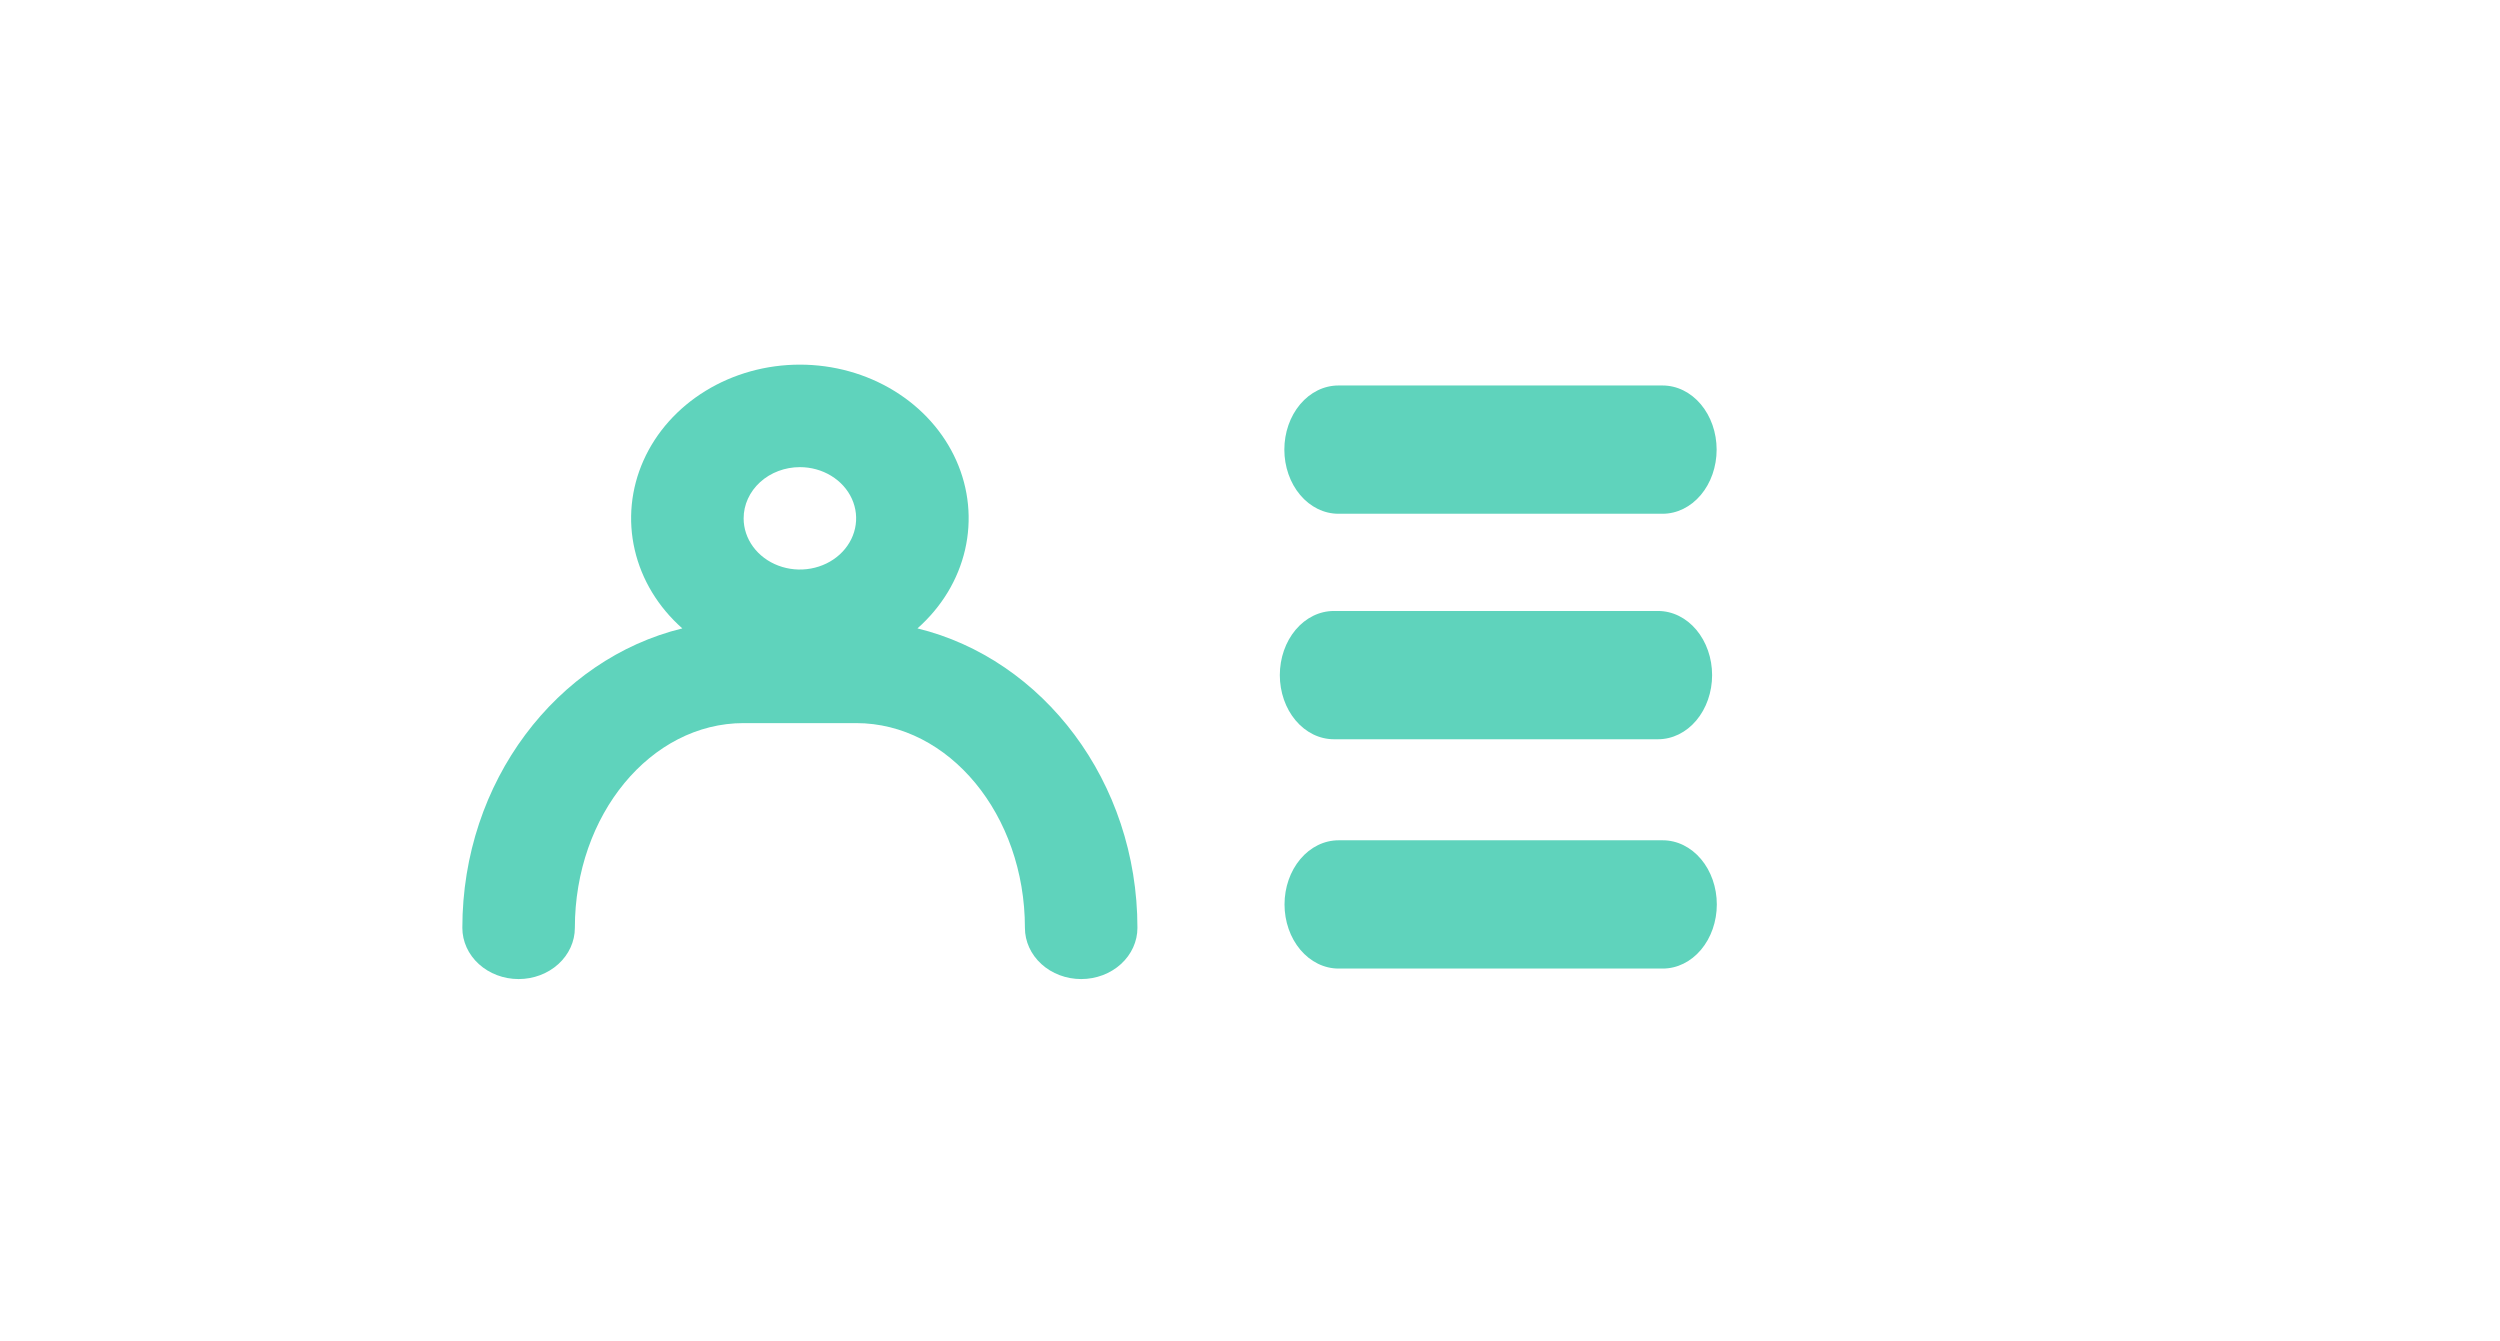
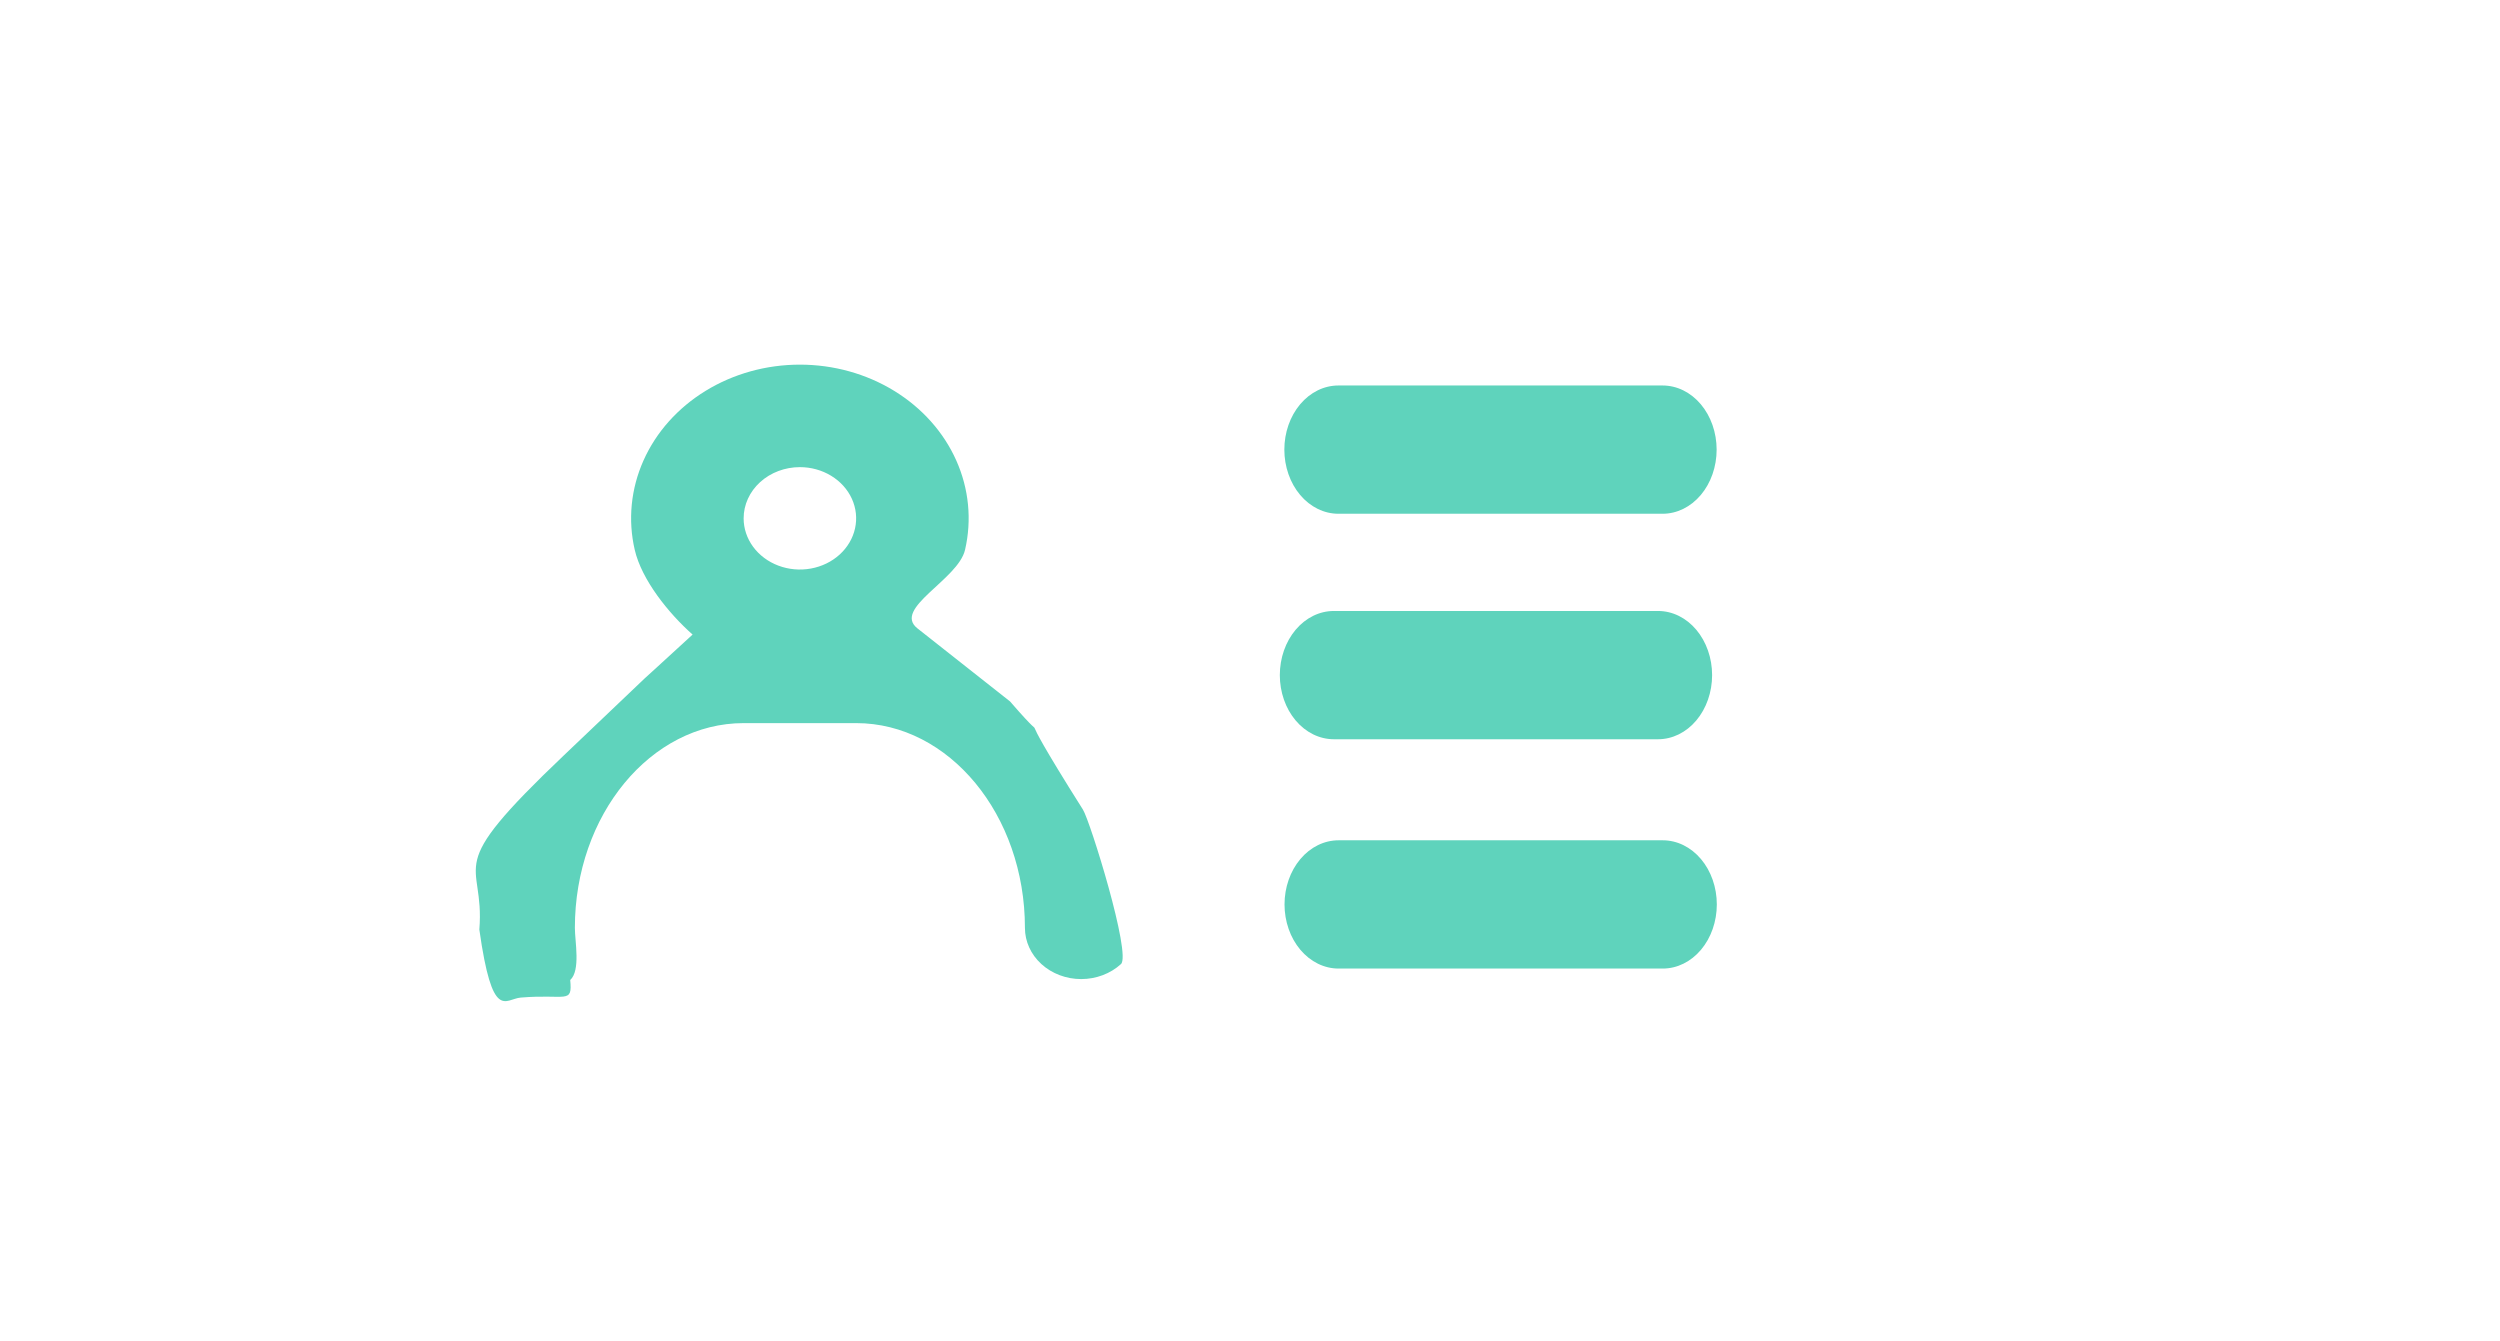
<svg xmlns="http://www.w3.org/2000/svg" width="179mm" height="96mm" viewBox="0 0 179 96" version="1.1" id="svg1">
  <defs id="defs1" />
  <g id="layer1">
    <path d="M 118.718,52.93 H 95.504 c -1.026,0 -2.01,-0.484 -2.736,-1.345 -0.725,-0.861 -1.133,-2.03 -1.133,-3.247 0,-1.218 0.408,-2.386 1.133,-3.247 0.725,-0.861 1.71,-1.345 2.736,-1.345 h 23.214 c 1.026,0 2.01,0.484 2.736,1.345 0.725,0.861 1.133,2.03 1.133,3.247 0,1.218 -0.408,2.386 -1.133,3.247 -0.725,0.861 -1.71,1.345 -2.736,1.345 z" fill="#c0c0c0" id="path4" style="fill:#5fd3bc;stroke-width:0.001" />
    <path d="M 119.042,36.785 H 95.828 c -1.026,0 -2.01,-0.484 -2.736,-1.345 -0.725,-0.861 -1.133,-2.03 -1.133,-3.247 0,-1.218 0.408,-2.386 1.133,-3.247 0.725,-0.861 1.71,-1.345 2.736,-1.345 h 23.214 c 1.026,0 2.01,0.484 2.736,1.345 0.725,0.861 1.133,2.03 1.133,3.247 0,1.218 -0.408,2.386 -1.133,3.247 -0.725,0.861 -1.71,1.345 -2.736,1.345 z" fill="#c0c0c0" id="path4-7" style="fill:#5fd3bc;stroke-width:0.001" />
    <path d="M 119.055,69.349 H 95.841 c -1.026,0 -2.01,-0.484 -2.736,-1.345 -0.725,-0.861 -1.133,-2.03 -1.133,-3.247 0,-1.218 0.408,-2.386 1.133,-3.247 0.725,-0.861 1.71,-1.345 2.736,-1.345 h 23.214 c 1.026,0 2.01,0.484 2.736,1.345 0.725,0.861 1.133,2.03 1.133,3.247 0,1.218 -0.408,2.386 -1.133,3.247 -0.725,0.861 -1.71,1.345 -2.736,1.345 z" fill="#c0c0c0" id="path4-1" style="fill:#5fd3bc;stroke-width:0.001" />
-     <path d="m 65.69,44.993 c 1.725,-1.525 2.912,-3.483 3.407,-5.625 0.495,-2.142 0.277,-4.369 -0.627,-6.397 -0.904,-2.028 -2.453,-3.764 -4.448,-4.987 -1.995,-1.223 -4.345,-1.876 -6.75,-1.876 -2.405,0 -4.756,0.653 -6.75,1.876 -1.995,1.223 -3.544,2.959 -4.448,4.987 -0.904,2.028 -1.123,4.255 -0.627,6.397 0.495,2.142 1.681,4.1 3.407,5.625 -8.983,2.199 -15.75,10.959 -15.75,21.442 0,0.972 0.424,1.905 1.18,2.592 0.755,0.687 1.78,1.074 2.848,1.074 1.068,0 2.093,-0.386 2.848,-1.074 0.755,-0.687 1.18,-1.62 1.18,-2.592 0,-8.1 5.438,-14.661 12.084,-14.661 h 8.056 c 6.646,0 12.084,6.561 12.084,14.661 0,0.972 0.425,1.905 1.18,2.592 0.755,0.687 1.78,1.074 2.848,1.074 1.068,0 2.093,-0.386 2.848,-1.074 0.755,-0.687 1.18,-1.62 1.18,-2.592 0,-10.483 -6.767,-19.243 -15.75,-21.442 z M 57.271,33.447 c 0.797,0 1.575,0.215 2.238,0.618 0.662,0.403 1.179,0.975 1.484,1.645 0.305,0.67 0.385,1.407 0.229,2.118 -0.155,0.711 -0.539,1.364 -1.102,1.877 -0.563,0.513 -1.281,0.862 -2.062,1.003 -0.781,0.142 -1.592,0.069 -2.327,-0.209 -0.736,-0.277 -1.365,-0.747 -1.808,-1.35 -0.443,-0.603 -0.679,-1.311 -0.679,-2.036 0,-0.972 0.425,-1.904 1.18,-2.592 0.755,-0.687 1.78,-1.074 2.848,-1.074 z" fill="#c0c0c0" id="path2-8" style="fill:#5fd3bc;fill-opacity:1;stroke-width:3.842" />
+     <path d="m 65.69,44.993 c -1.808,-1.426 2.912,-3.483 3.407,-5.625 0.495,-2.142 0.277,-4.369 -0.627,-6.397 -0.904,-2.028 -2.453,-3.764 -4.448,-4.987 -1.995,-1.223 -4.345,-1.876 -6.75,-1.876 -2.405,0 -4.756,0.653 -6.75,1.876 -1.995,1.223 -3.544,2.959 -4.448,4.987 -0.904,2.028 -1.123,4.255 -0.627,6.397 0.495,2.142 2.418,4.542 4.143,6.067 -6.035,5.558 -0.076,-0.041 -9.194,8.626 -8.945,8.503 -5.652,7.286 -6.075,12.499 0.936,6.631 1.839,4.961 2.959,4.867 3.264,-0.273 3.713,0.498 3.548,-1.258 0.755,-0.687 0.333,-2.761 0.333,-3.733 0,-8.1 5.438,-14.661 12.084,-14.661 h 8.056 c 6.646,0 12.084,6.561 12.084,14.661 0,0.972 0.425,1.905 1.18,2.592 0.755,0.687 1.78,1.074 2.848,1.074 1.068,0 2.093,-0.386 2.848,-1.074 0.755,-0.687 -2.205,-10.24 -2.724,-11.062 -5.966,-9.452 -1.464,-3.407 -5.217,-7.742 z M 57.271,33.447 c 0.797,0 1.575,0.215 2.238,0.618 0.662,0.403 1.179,0.975 1.484,1.645 0.305,0.67 0.385,1.407 0.229,2.118 -0.155,0.711 -0.539,1.364 -1.102,1.877 -0.563,0.513 -1.281,0.862 -2.062,1.003 -0.781,0.142 -1.592,0.069 -2.327,-0.209 -0.736,-0.277 -1.365,-0.747 -1.808,-1.35 -0.443,-0.603 -0.679,-1.311 -0.679,-2.036 0,-0.972 0.425,-1.904 1.18,-2.592 0.755,-0.687 1.78,-1.074 2.848,-1.074 z" fill="#c0c0c0" id="path2-8" style="fill:#5fd3bc;fill-opacity:1;stroke-width:3.842;stroke-dasharray:none" />
  </g>
</svg>
